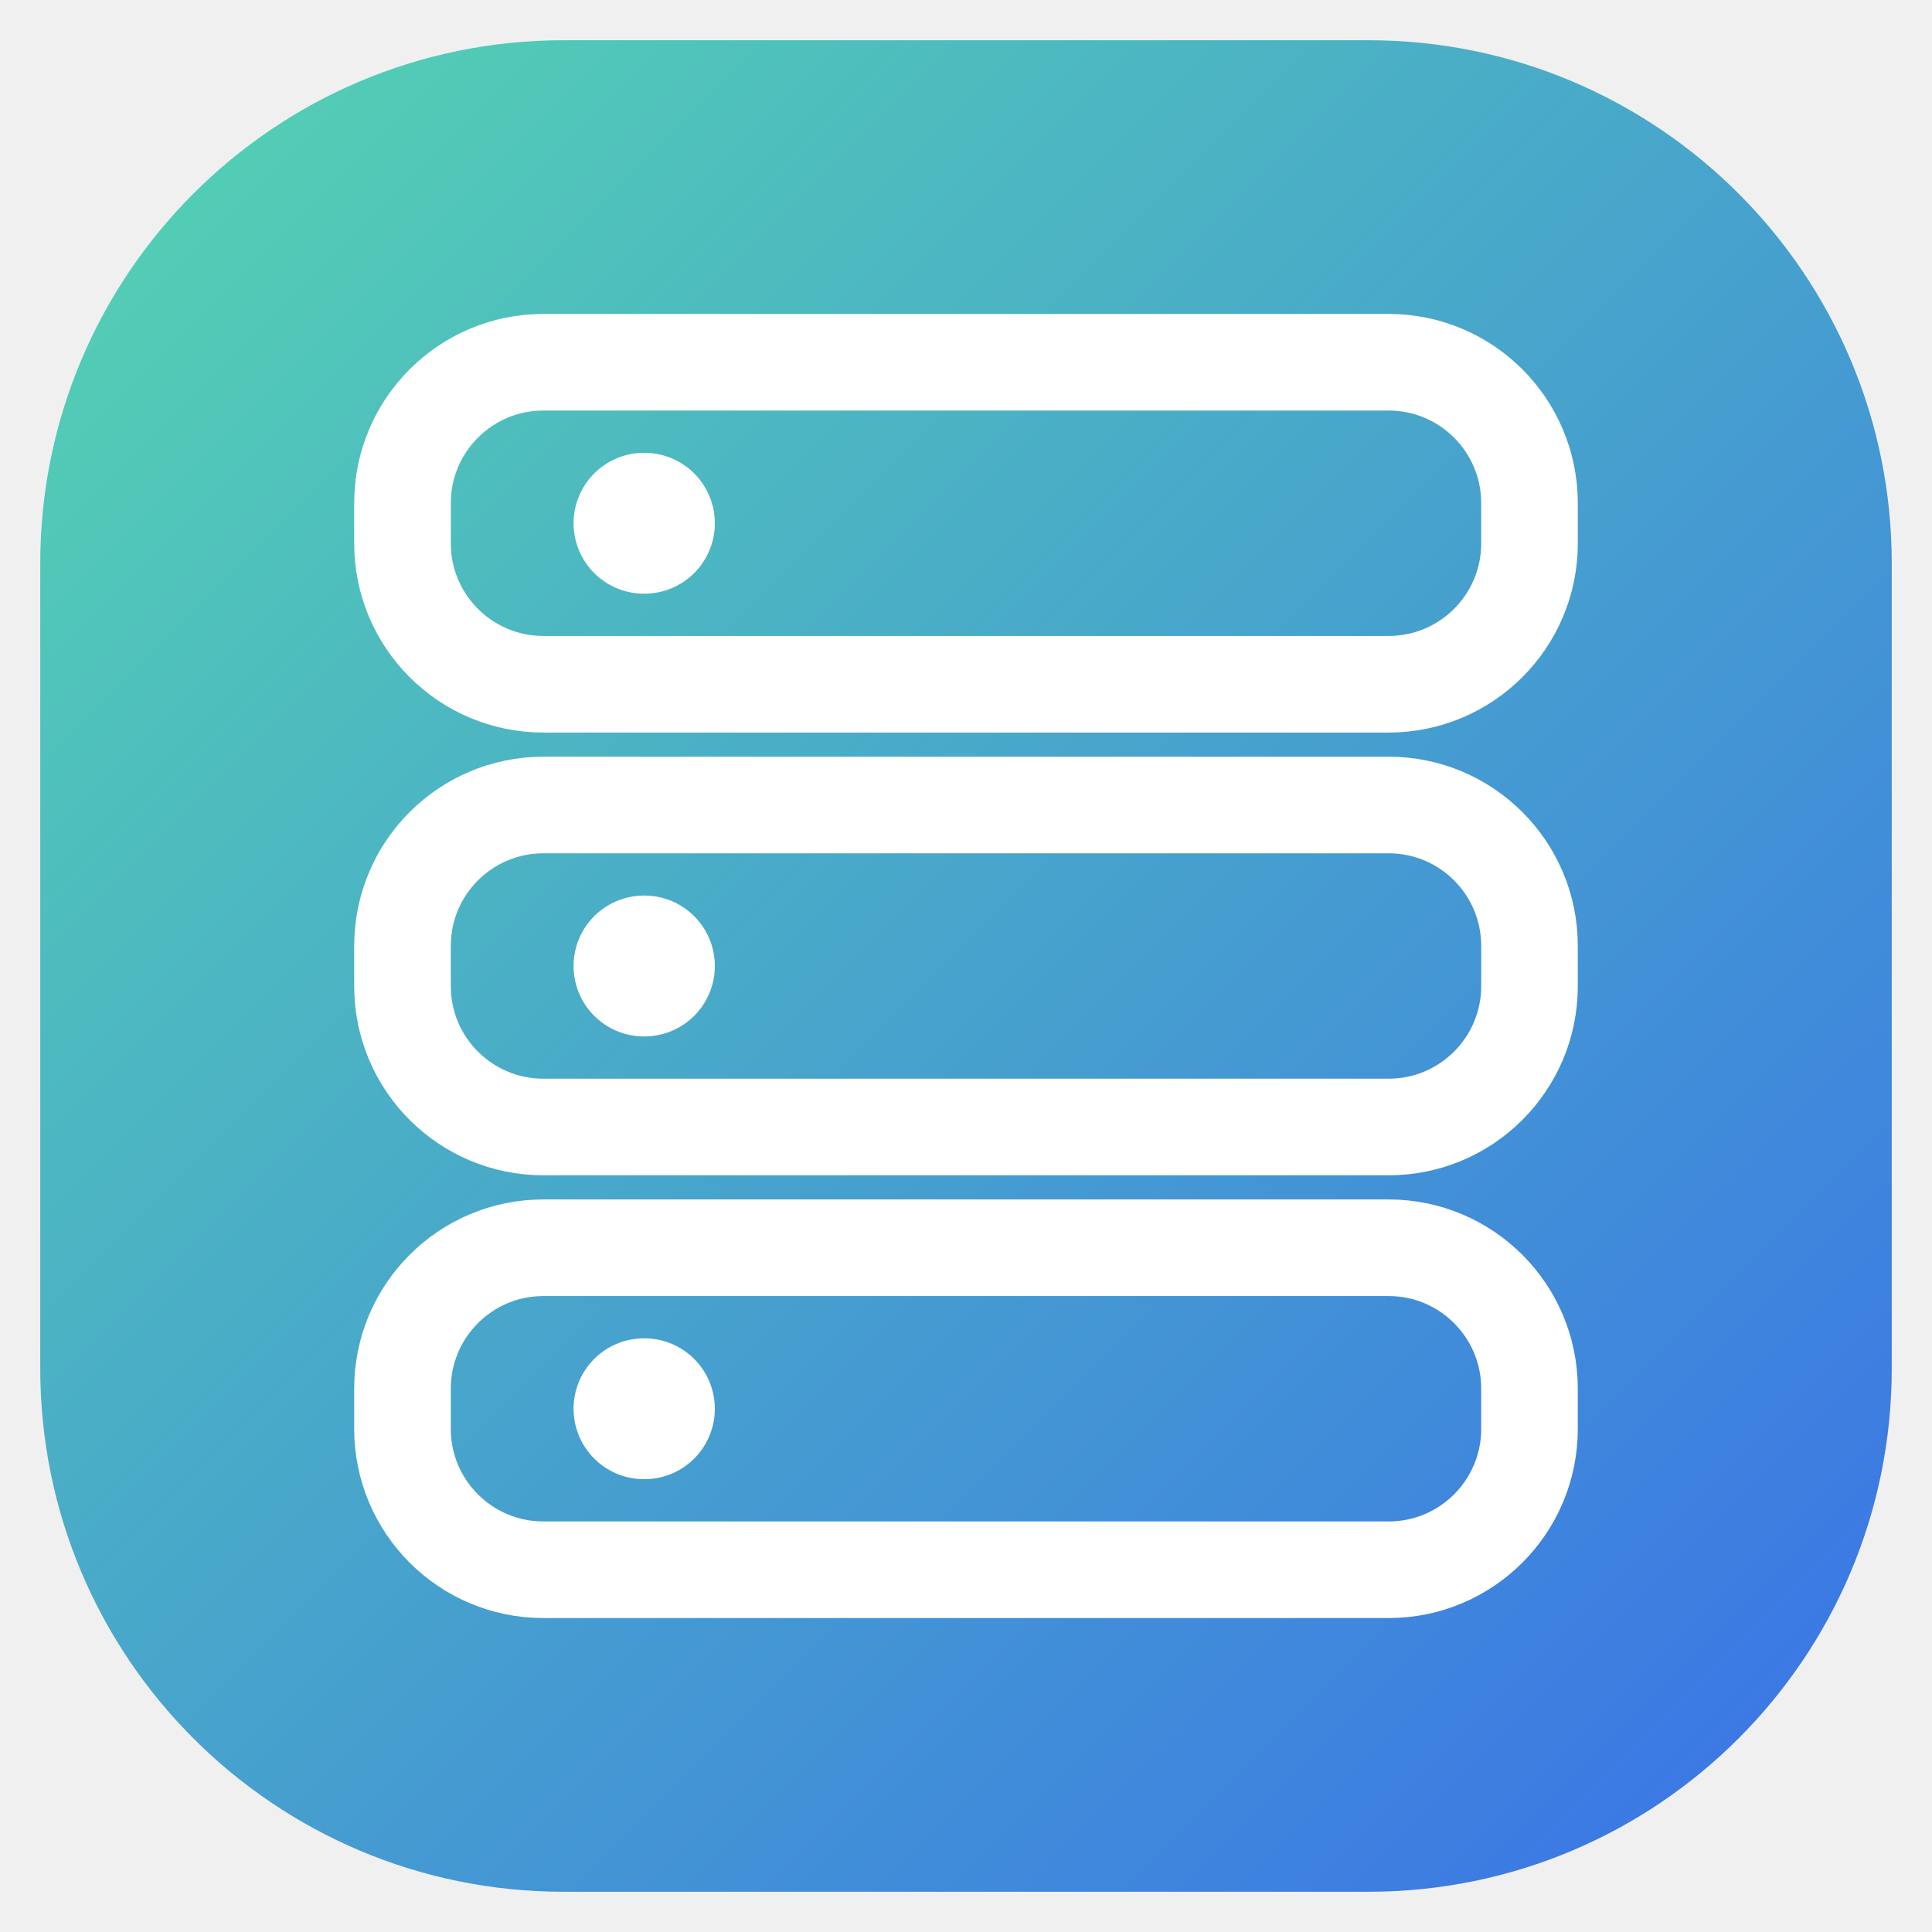
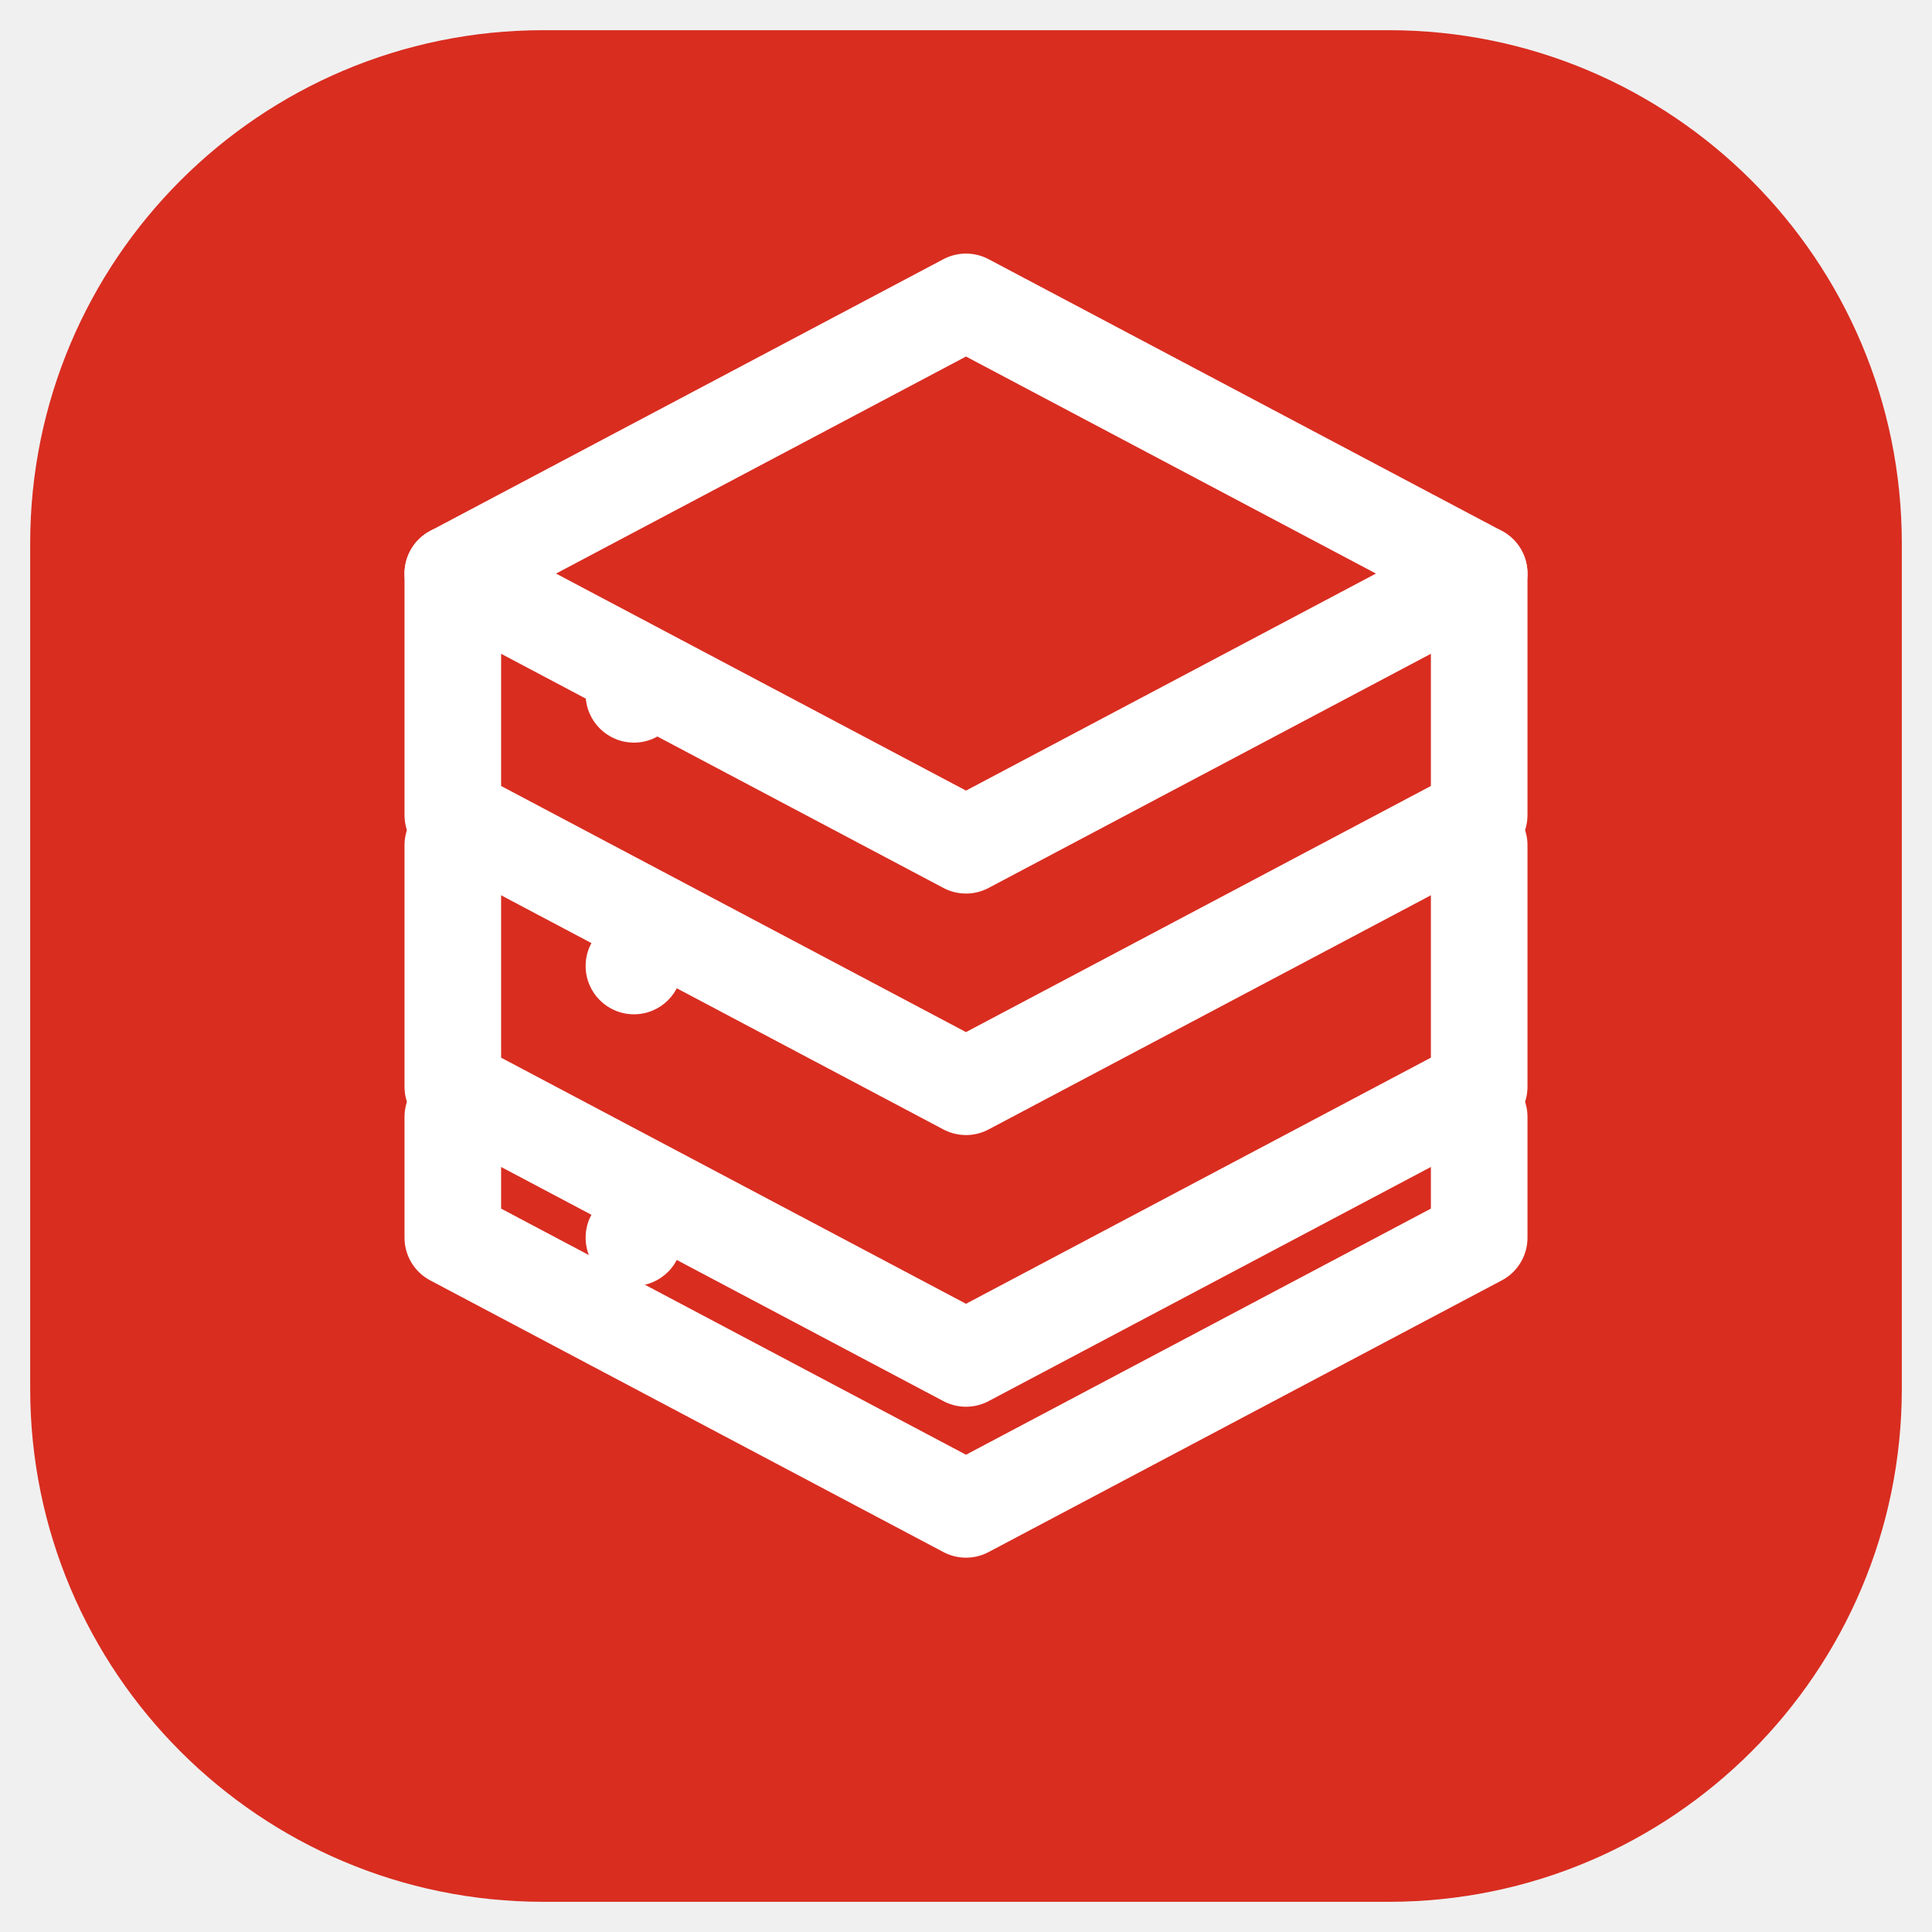
- <svg xmlns="http://www.w3.org/2000/svg" width="48" height="48" viewBox="0 0 48 48" role="img" aria-label="Open Redis Manager">
-   <defs>
-     <linearGradient id="orm" x1="0" y1="0" x2="1" y2="1">
-       <stop offset="0" stop-color="#55d6b0" />
-       <stop offset="1" stop-color="#3970e9" />
-     </linearGradient>
-   </defs>
-   <rect x="1" y="1" width="46" height="46" rx="13" fill="url(#orm)" />
-   <g fill="none" stroke="#fff" stroke-width="2.4" stroke-linecap="round" stroke-linejoin="round">
-     <rect x="10" y="9" width="28" height="8" rx="3.5" />
-     <rect x="10" y="20" width="28" height="8" rx="3.5" />
-     <rect x="10" y="31" width="28" height="8" rx="3.5" />
-     <path d="M16 13h.01M16 24h.01M16 35h.01" stroke-width="3.5" />
+ <svg xmlns="http://www.w3.org/2000/svg" width="48" height="48" viewBox="0 0 64 64" role="img" aria-label="Open Redis Manager">
+   <rect x="1" y="1" width="62" height="62" rx="17" fill="#D92D20" />
+   <g fill="none" stroke="#FFFFFF" stroke-linecap="round" stroke-linejoin="round" stroke-width="3.2">
+     <path d="M32 10 49 19 32 28 15 19 32 10Z" />
+     <path d="M15 19v8l17 9 17-9v-8" />
+     <path d="M15 28v8l17 9 17-9v-8" />
+     <path d="M15 37v4l17 9 17-9v-4" />
+   </g>
+   <g fill="#FFFFFF">
+     <circle cx="21" cy="23" r="1.6" />
+     <circle cx="21" cy="32" r="1.6" />
+     <circle cx="21" cy="41" r="1.6" />
  </g>
</svg>
